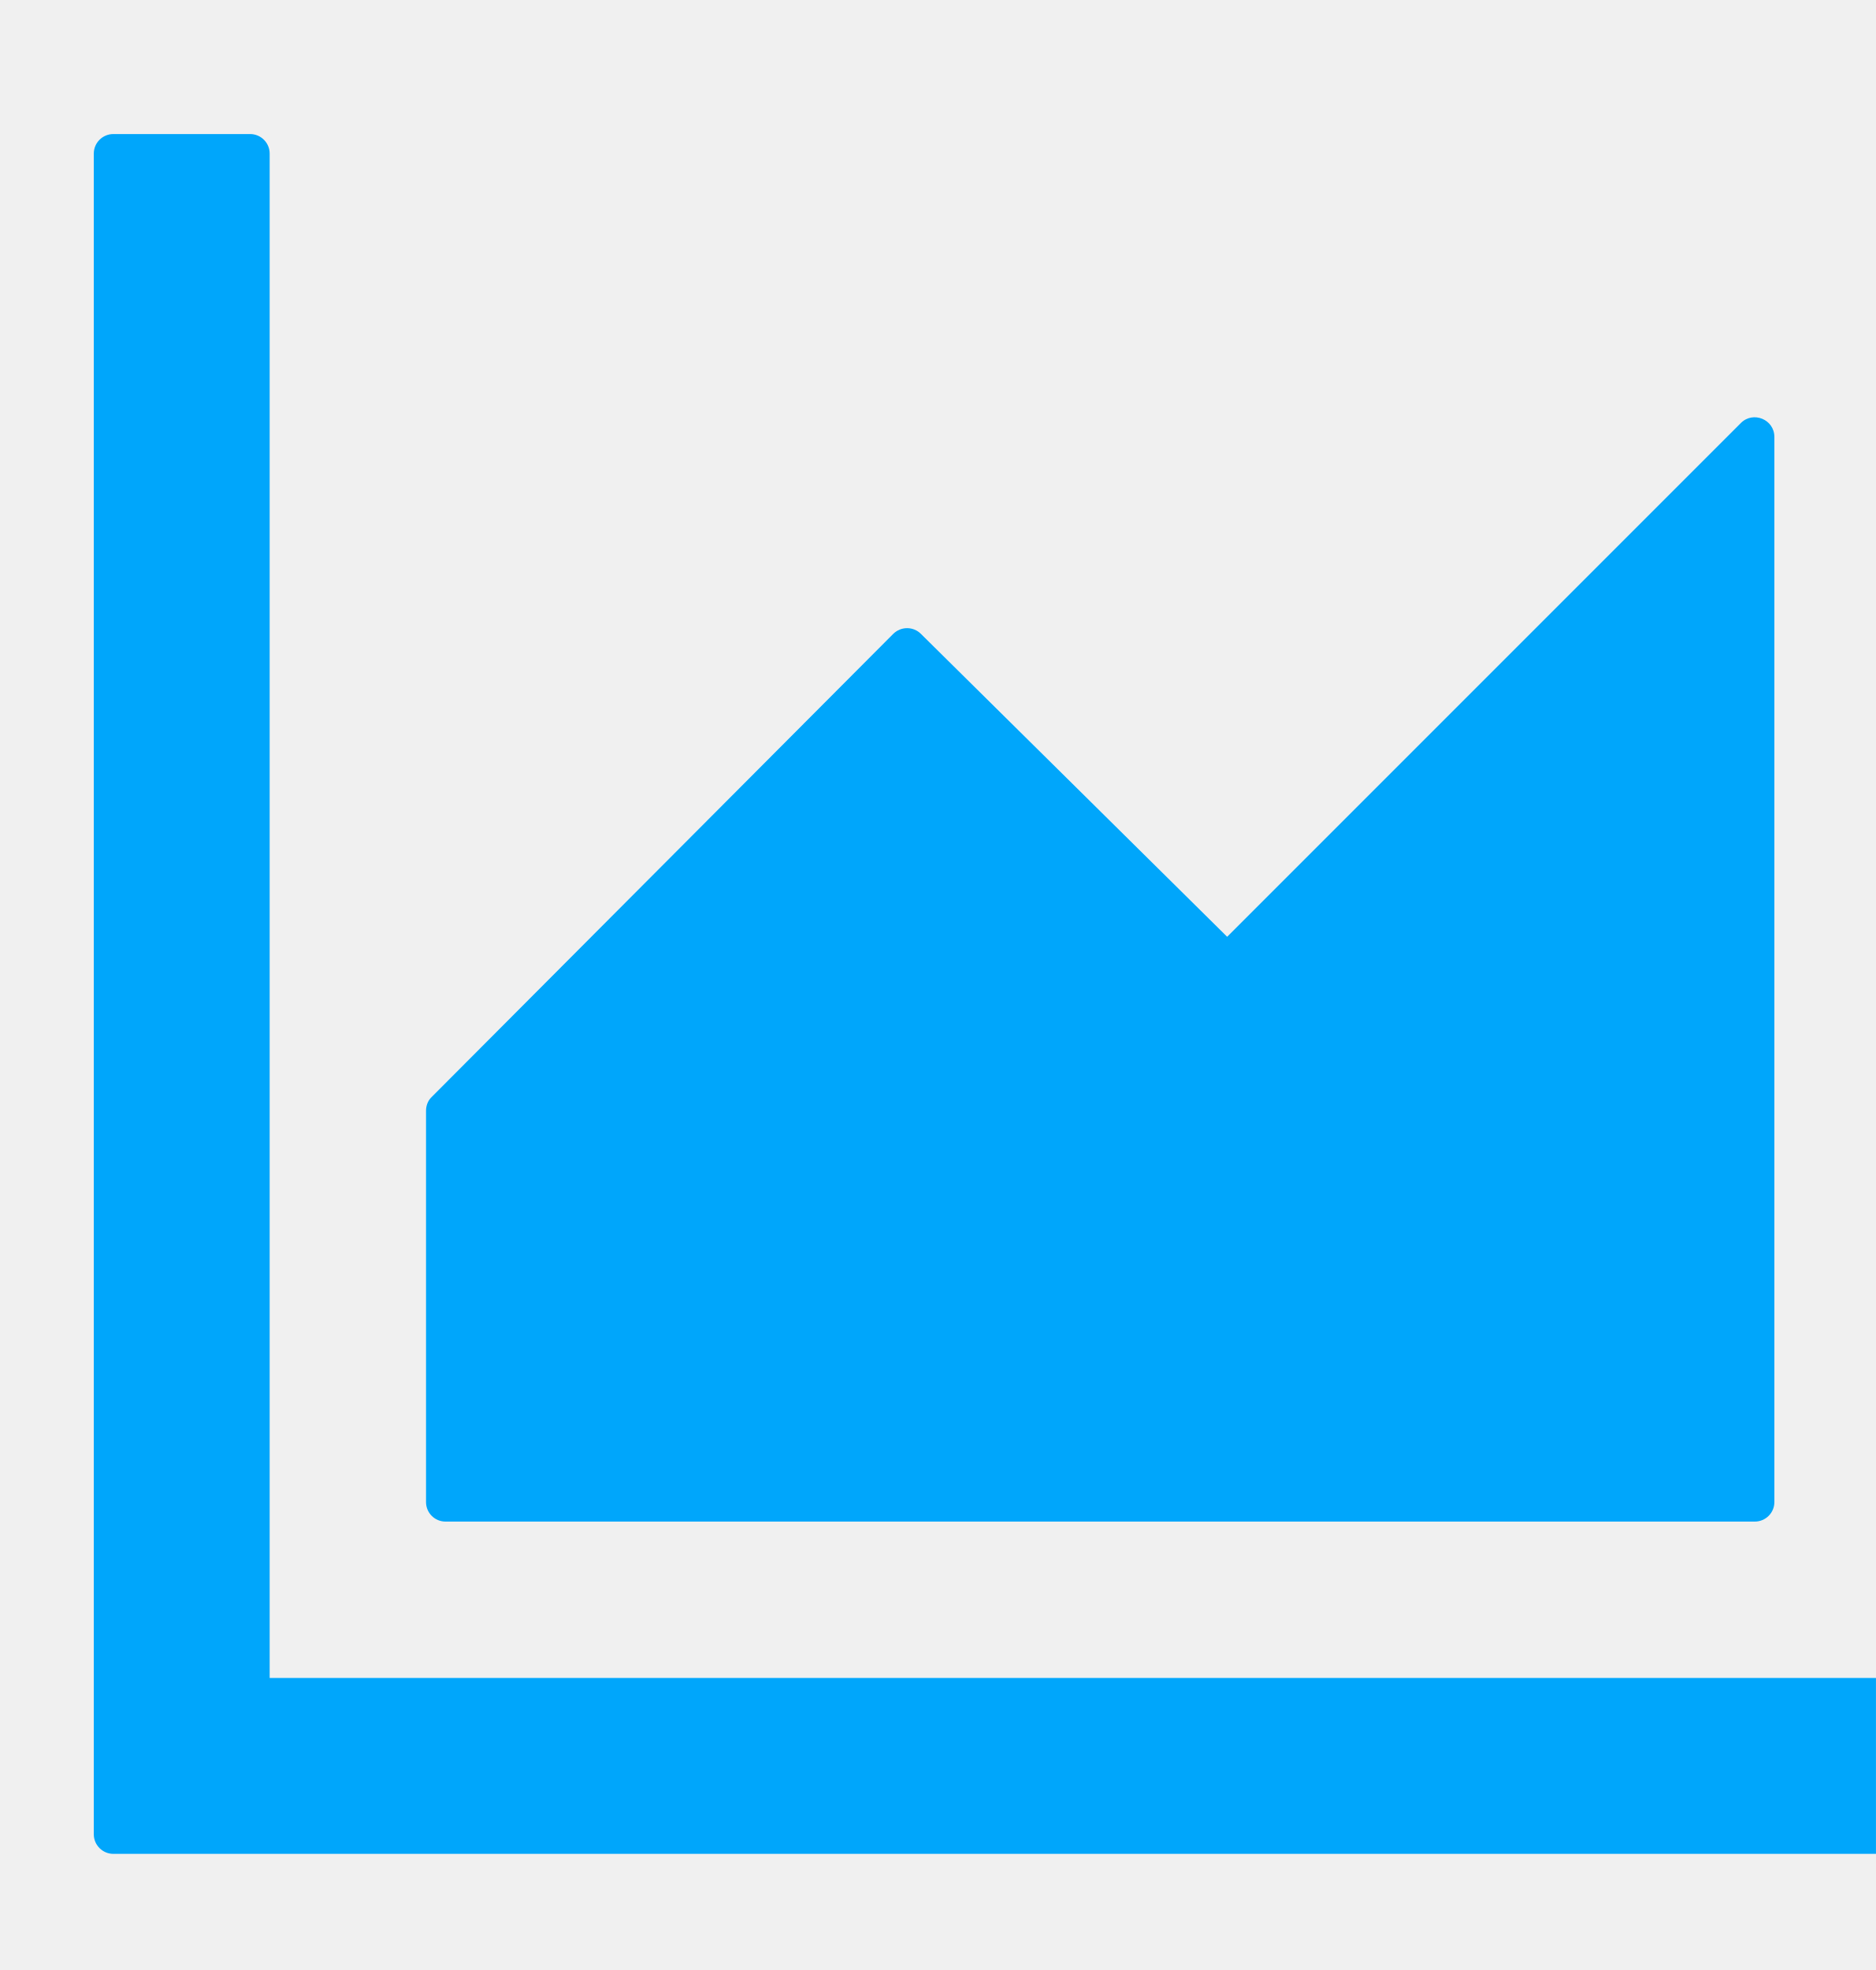
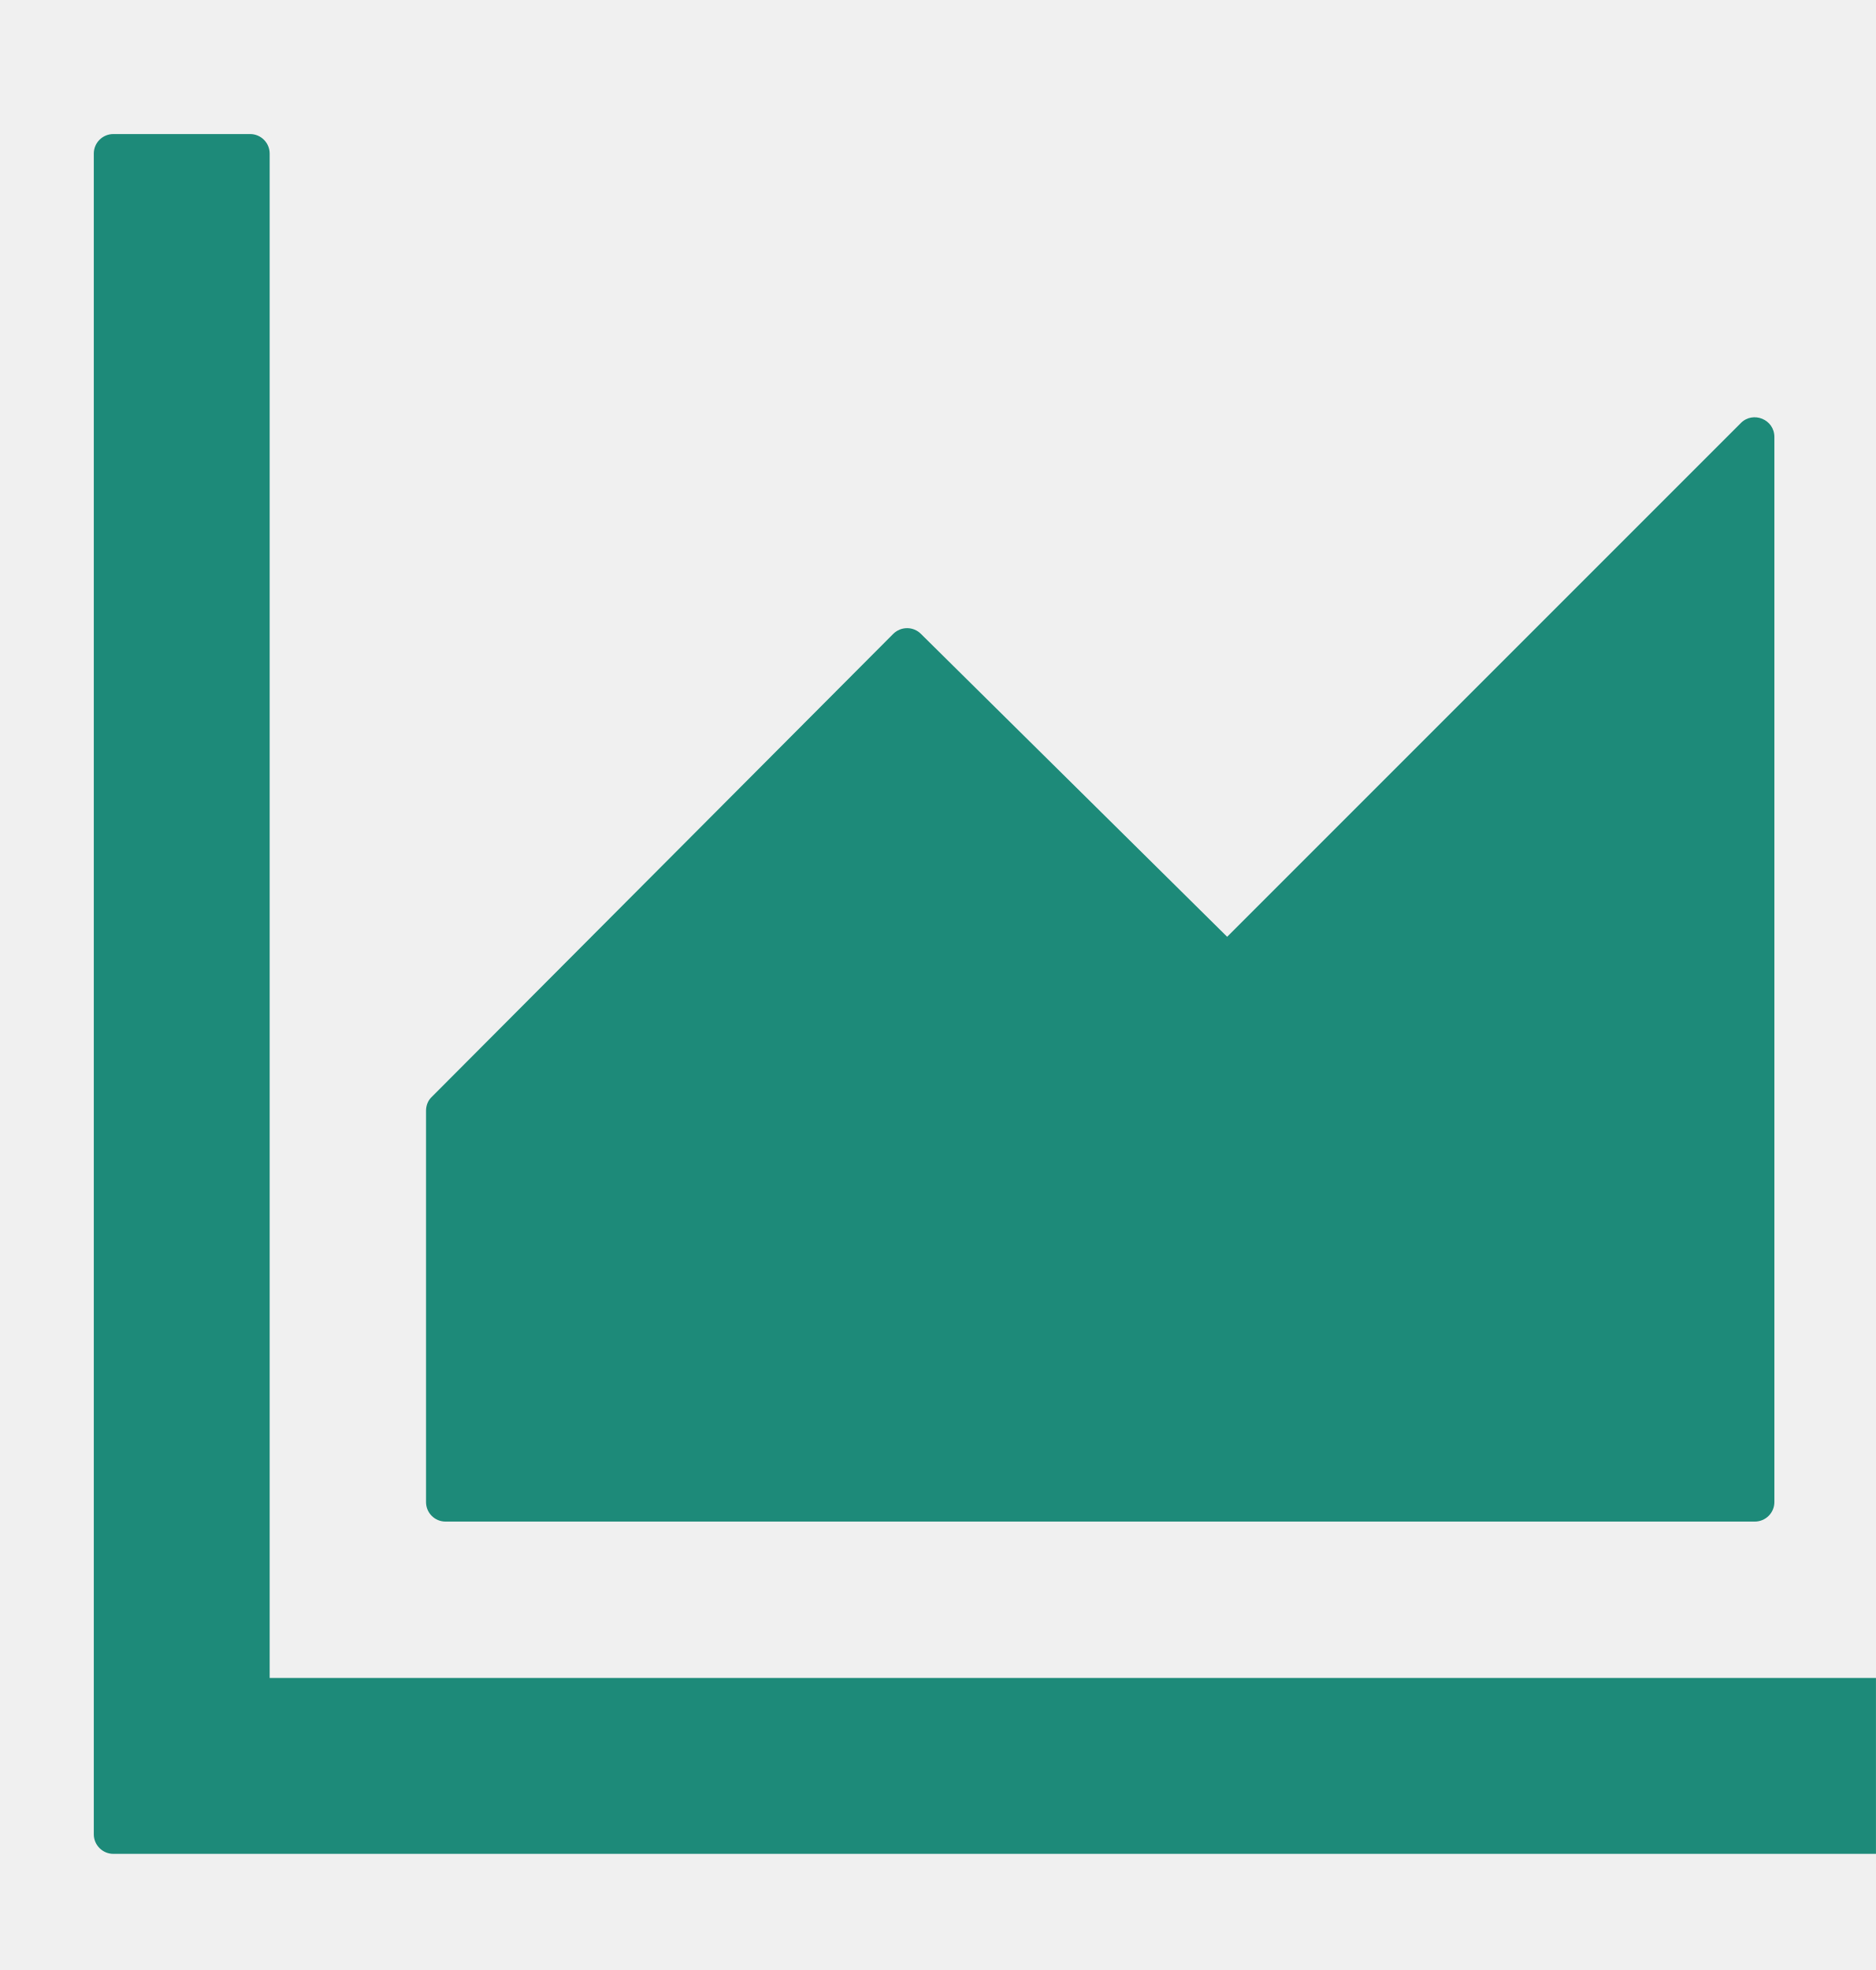
<svg xmlns="http://www.w3.org/2000/svg" width="20" height="21" viewBox="0 0 20 21" fill="none">
  <g clip-path="url(#clip0_15944_154629)">
-     <path d="M20.792 17.887H2.875V1.637C2.875 1.522 2.781 1.429 2.667 1.429H1.208C1.094 1.429 1 1.522 1 1.637V19.554C1 19.668 1.094 19.762 1.208 19.762H20.792C20.906 19.762 21 19.668 21 19.554V18.095C21 17.981 20.906 17.887 20.792 17.887ZM4.75 16.22H18.708C18.823 16.22 18.917 16.127 18.917 16.012V4.658C18.917 4.47 18.69 4.379 18.56 4.509L13.083 9.986L9.818 6.757C9.779 6.718 9.726 6.696 9.671 6.696C9.615 6.696 9.563 6.718 9.523 6.757L4.602 11.694C4.582 11.713 4.567 11.736 4.557 11.761C4.547 11.786 4.542 11.813 4.542 11.84V16.012C4.542 16.127 4.635 16.22 4.75 16.22Z" fill="#00A6FB" />
+     <path d="M20.792 17.887H2.875V1.637C2.875 1.522 2.781 1.429 2.667 1.429H1.208C1.094 1.429 1 1.522 1 1.637V19.554C1 19.668 1.094 19.762 1.208 19.762H20.792C20.906 19.762 21 19.668 21 19.554V18.095C21 17.981 20.906 17.887 20.792 17.887ZM4.75 16.22H18.708C18.823 16.22 18.917 16.127 18.917 16.012V4.658C18.917 4.47 18.69 4.379 18.56 4.509L13.083 9.986L9.818 6.757C9.779 6.718 9.726 6.696 9.671 6.696C9.615 6.696 9.563 6.718 9.523 6.757L4.602 11.694C4.582 11.713 4.567 11.736 4.557 11.761C4.547 11.786 4.542 11.813 4.542 11.84V16.012C4.542 16.127 4.635 16.22 4.75 16.22Z" fill="#1D8A79" />
  </g>
  <defs>
    <clipPath id="clip0_15944_154629">
      <rect width="20" height="20" fill="white" transform="translate(0 0.428711)" />
    </clipPath>
  </defs>
</svg>
